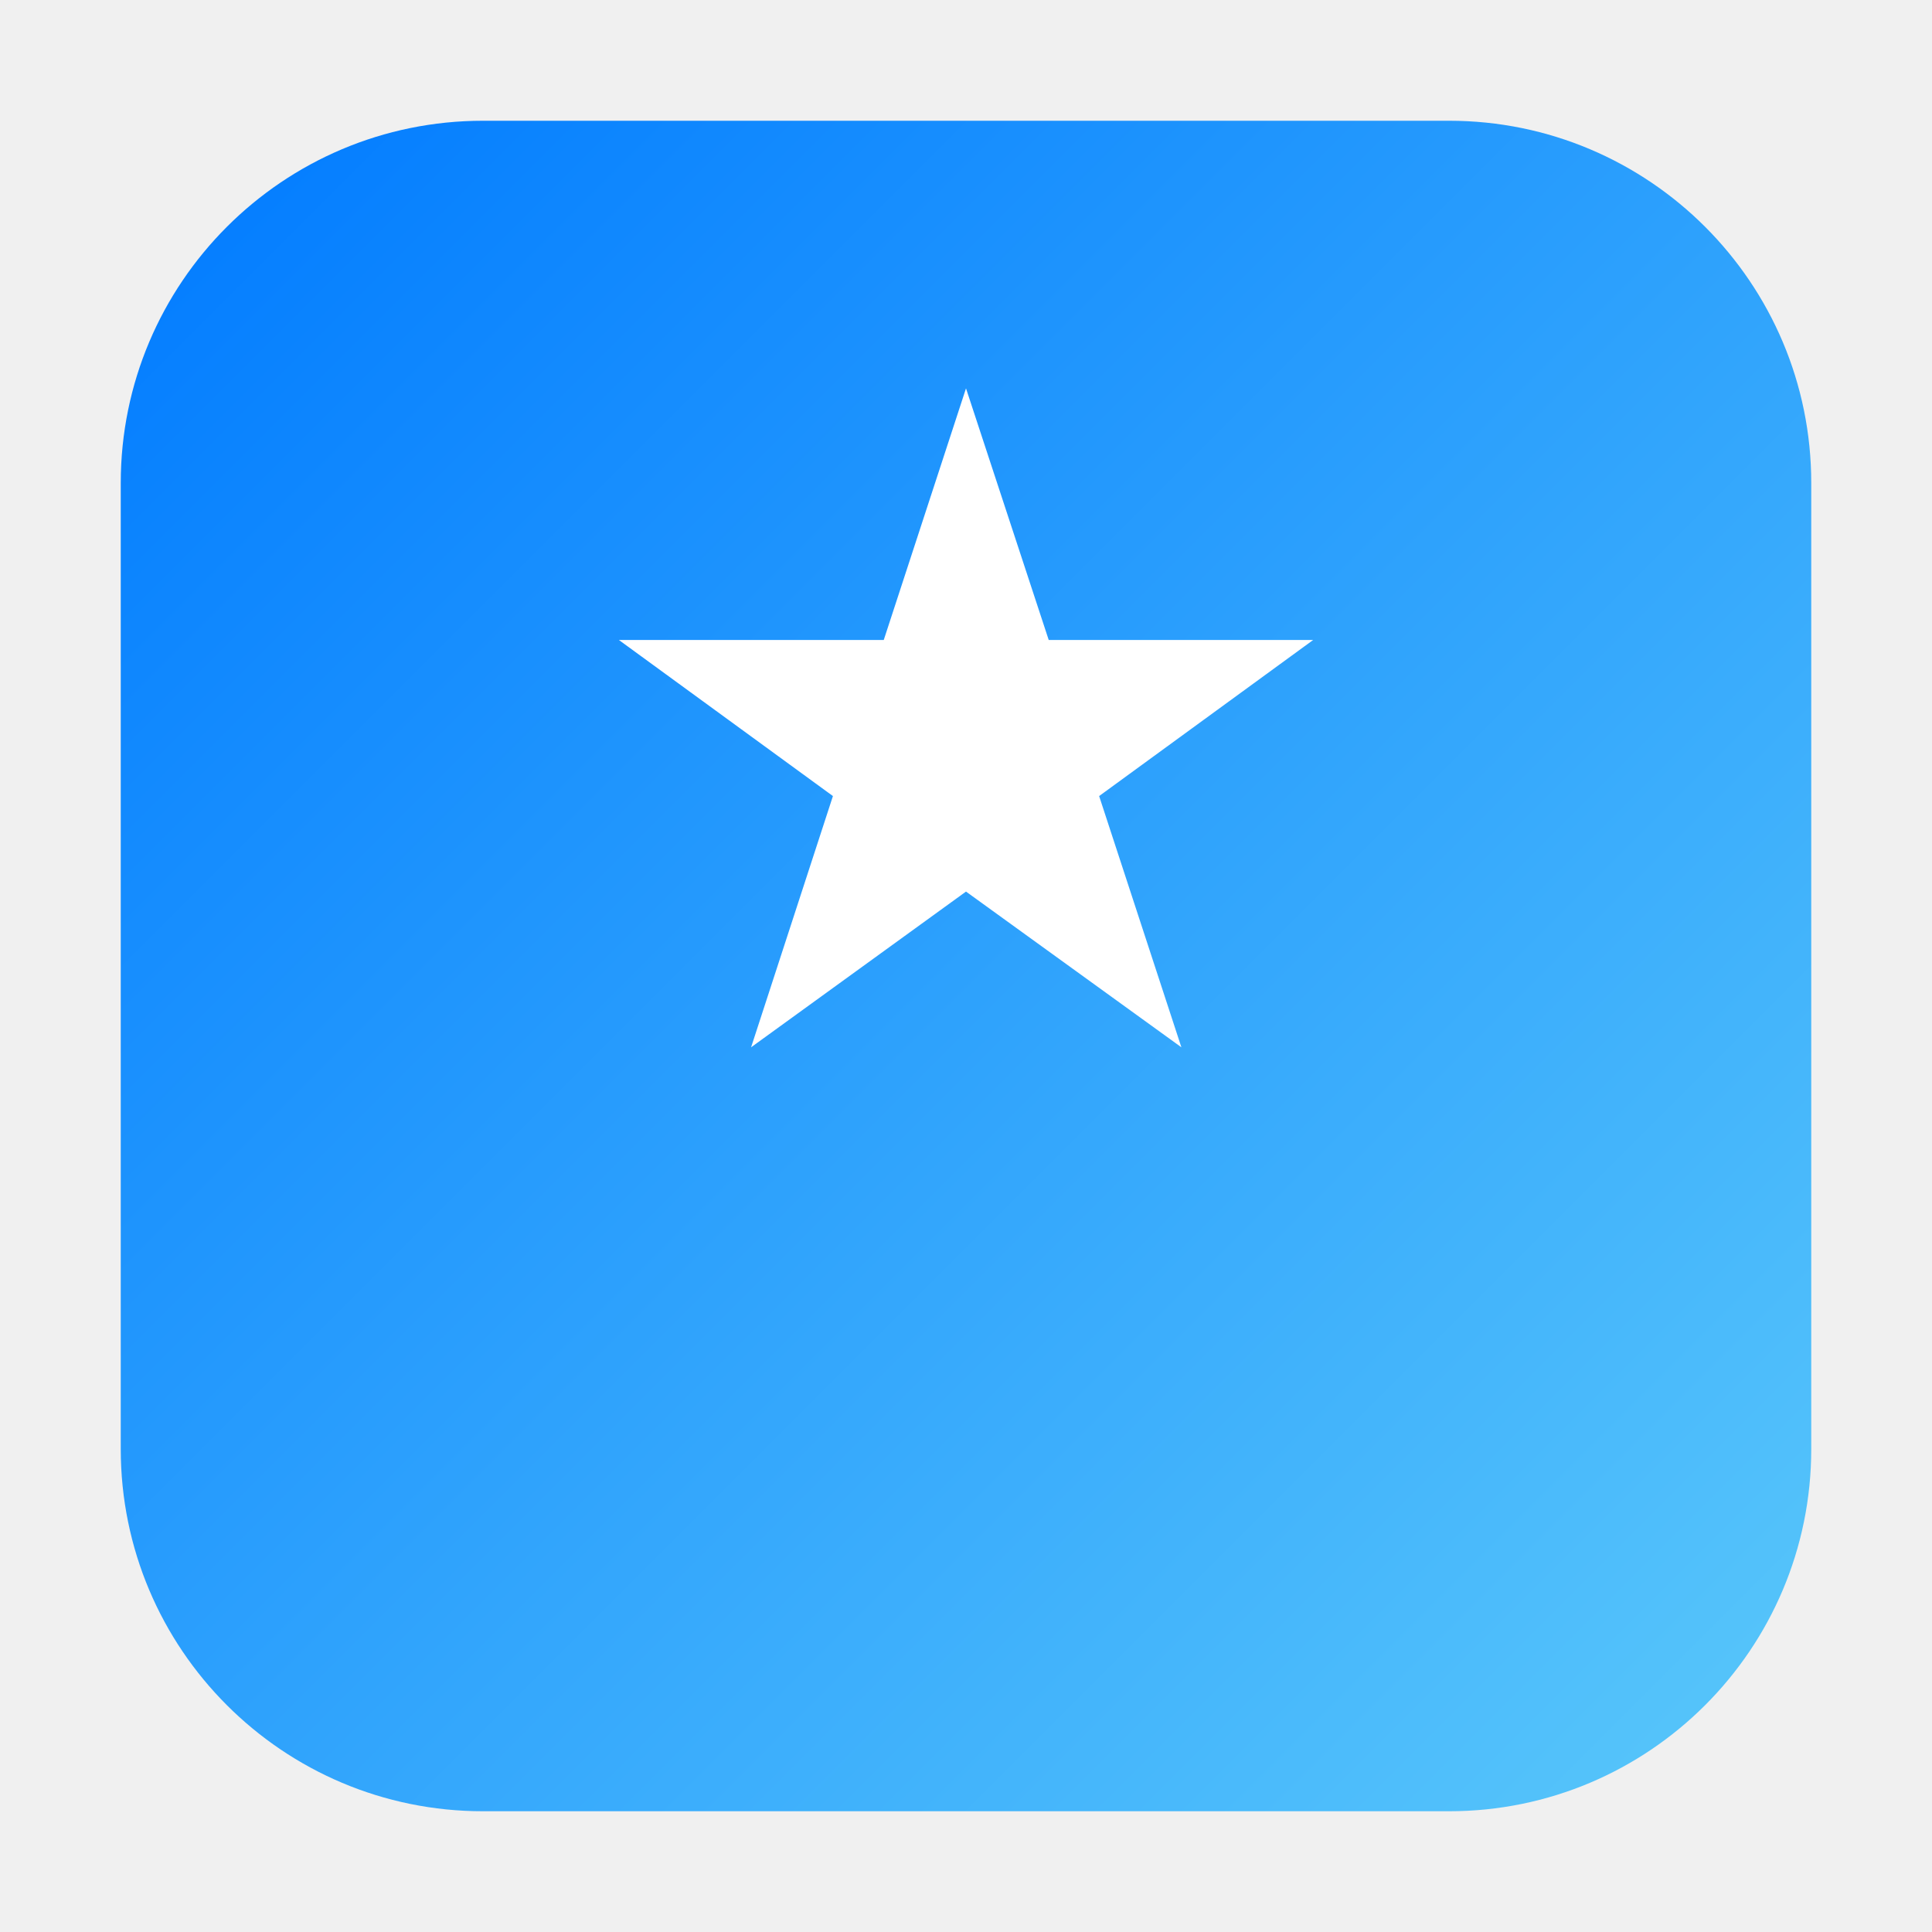
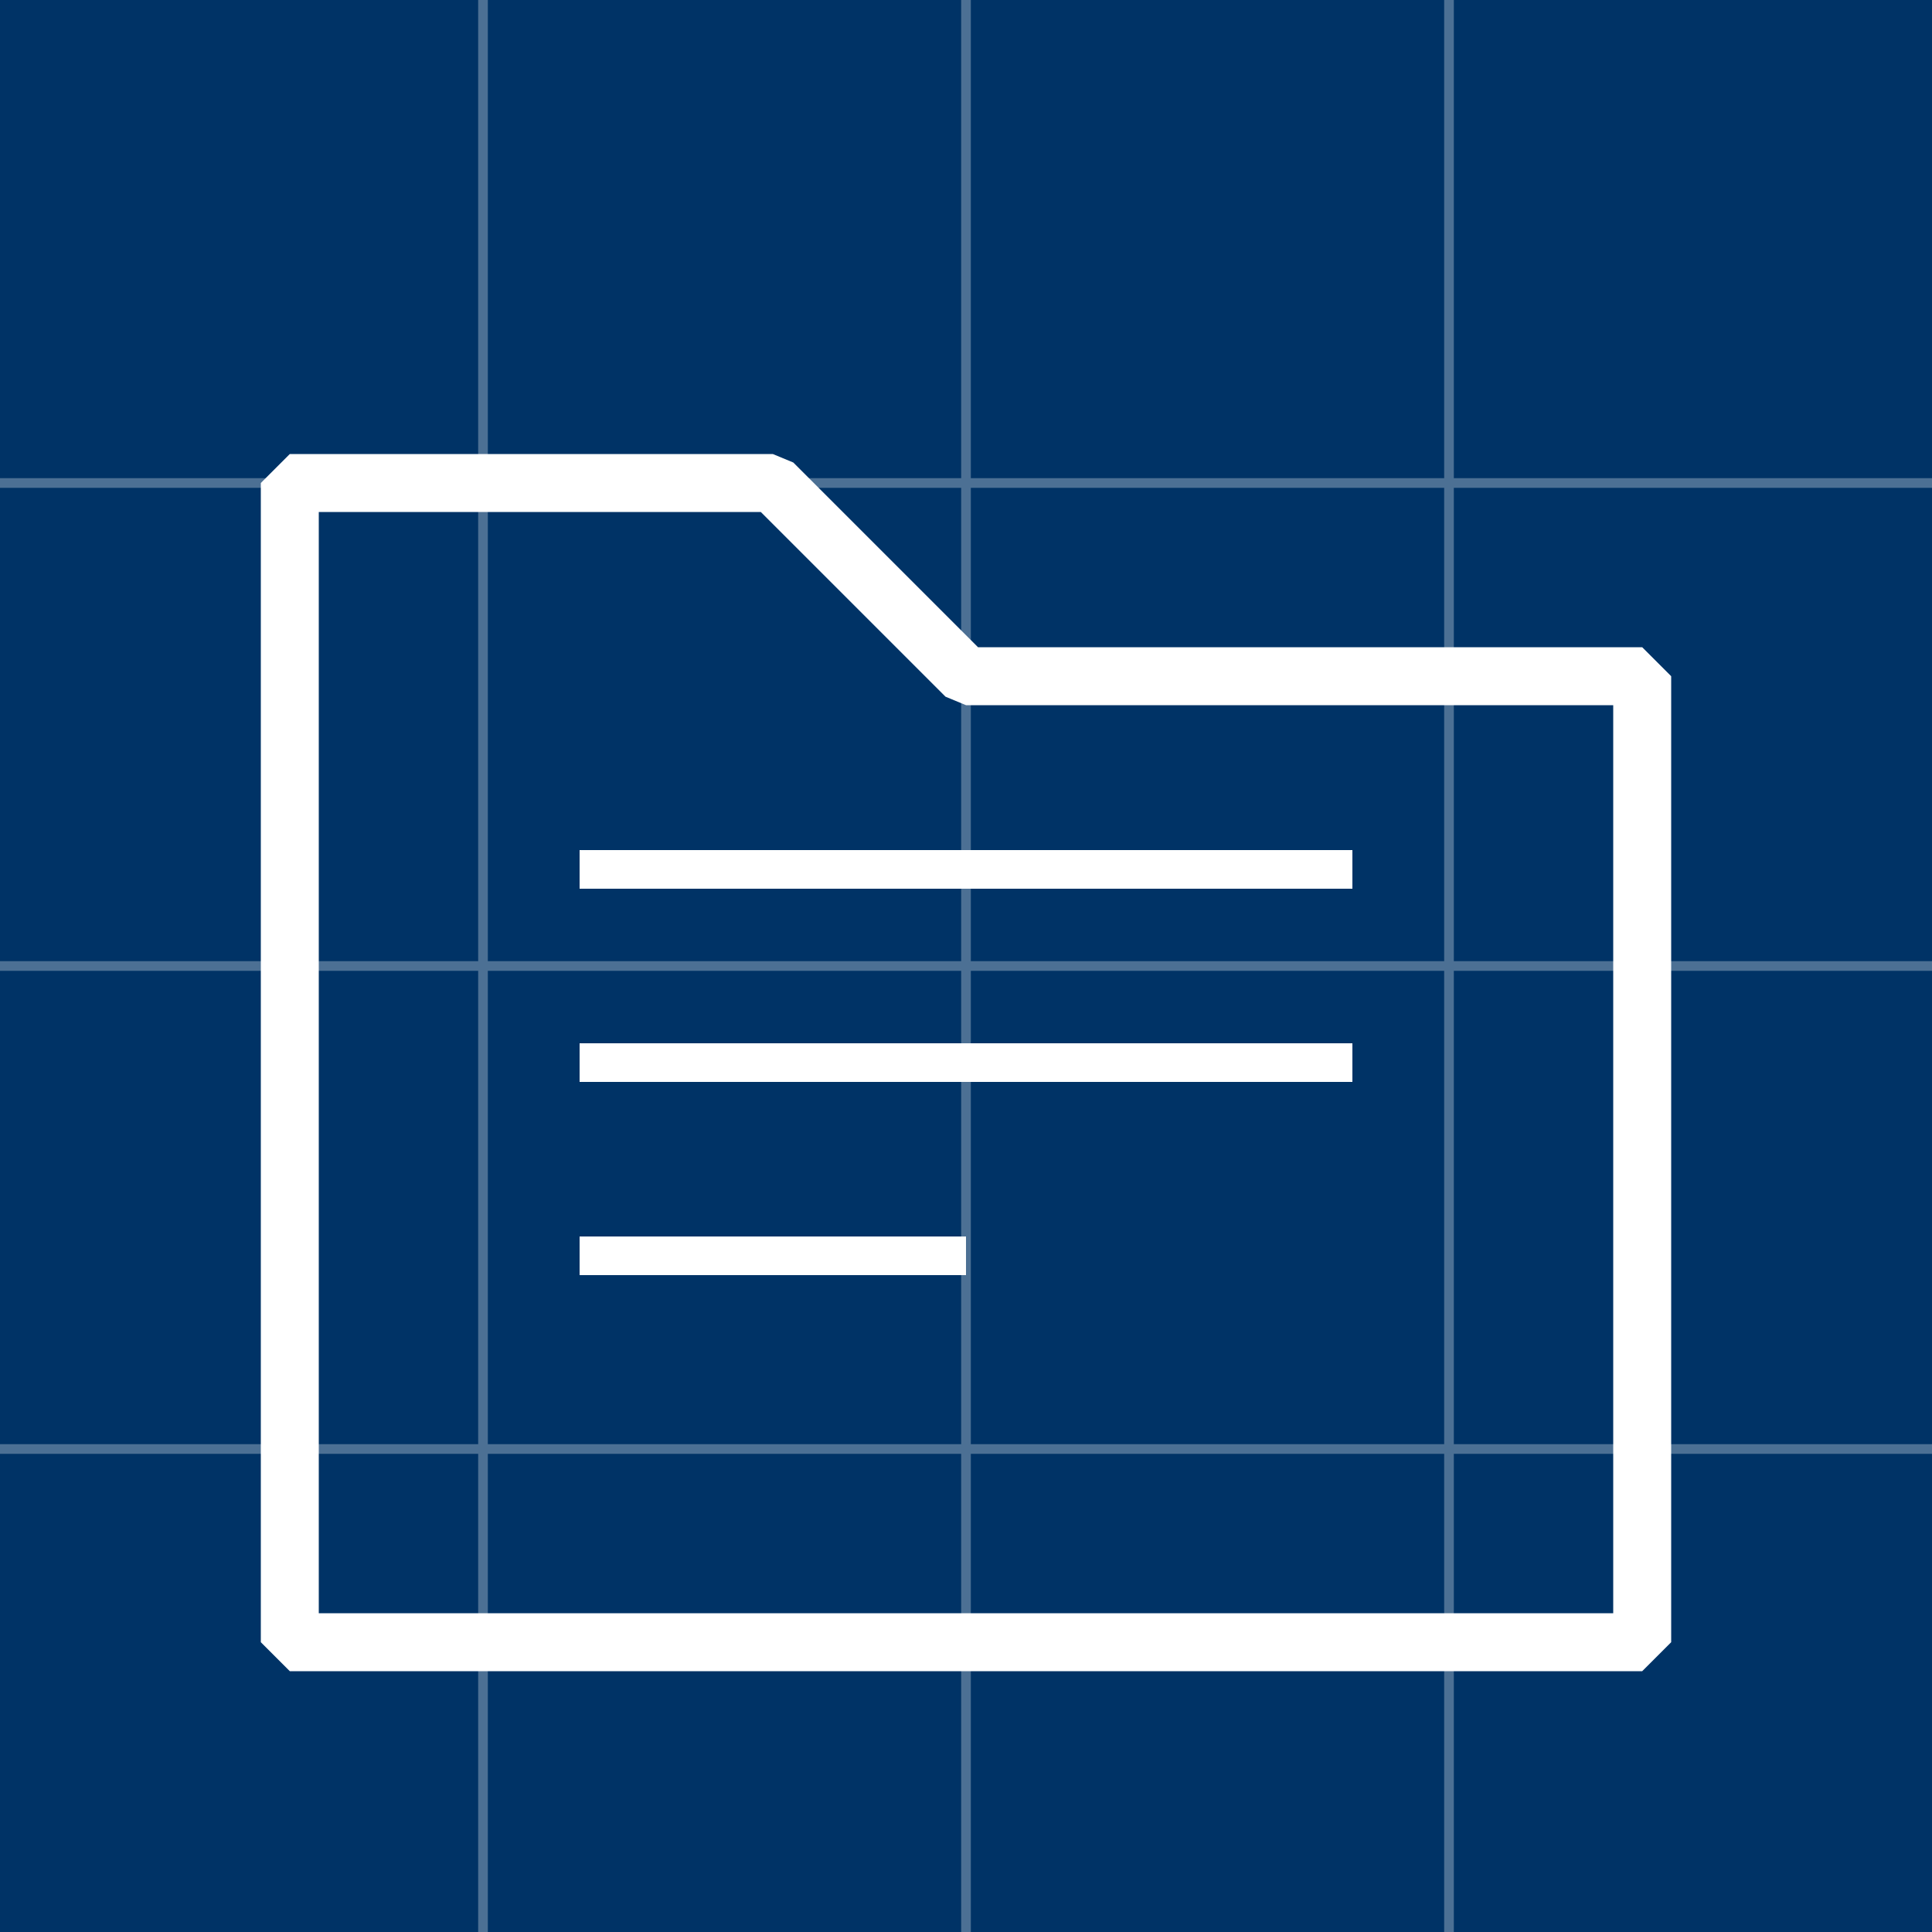
- <svg xmlns="http://www.w3.org/2000/svg" viewBox="0 0 512 512">
-   <defs>
-     <linearGradient id="g" x1="0" y1="0" x2="1" y2="1">
-       <stop offset="0" stop-color="#007AFF" />
-       <stop offset="1" stop-color="#5AC8FA" />
-     </linearGradient>
-   </defs>
-   <rect x="32" y="32" width="448" height="448" rx="96" fill="url(#g)" />
-   <text x="50%" y="54%" text-anchor="middle" font-size="240" font-family="Helvetica, Arial, sans-serif" fill="#fff">★</text>
+ <svg xmlns="http://www.w3.org/2000/svg" width="100" height="100" viewBox="0 0 100 100">
+   <rect width="100" height="100" fill="#003366" />
+   <path d="M0 25h100M0 50h100M0 75h100M25 0v100M50 0v100M75 0v100" stroke="rgba(255,255,255,0.3)" stroke-width="0.5" />
+   <path d="M15 30v55h70V35H50L40 25H15z" stroke="white" stroke-width="3" fill="none" stroke-linejoin="bevel" />
+   <path d="M30 45h40M30 55h40M30 65h20" stroke="white" stroke-width="2" fill="none" />
</svg>
